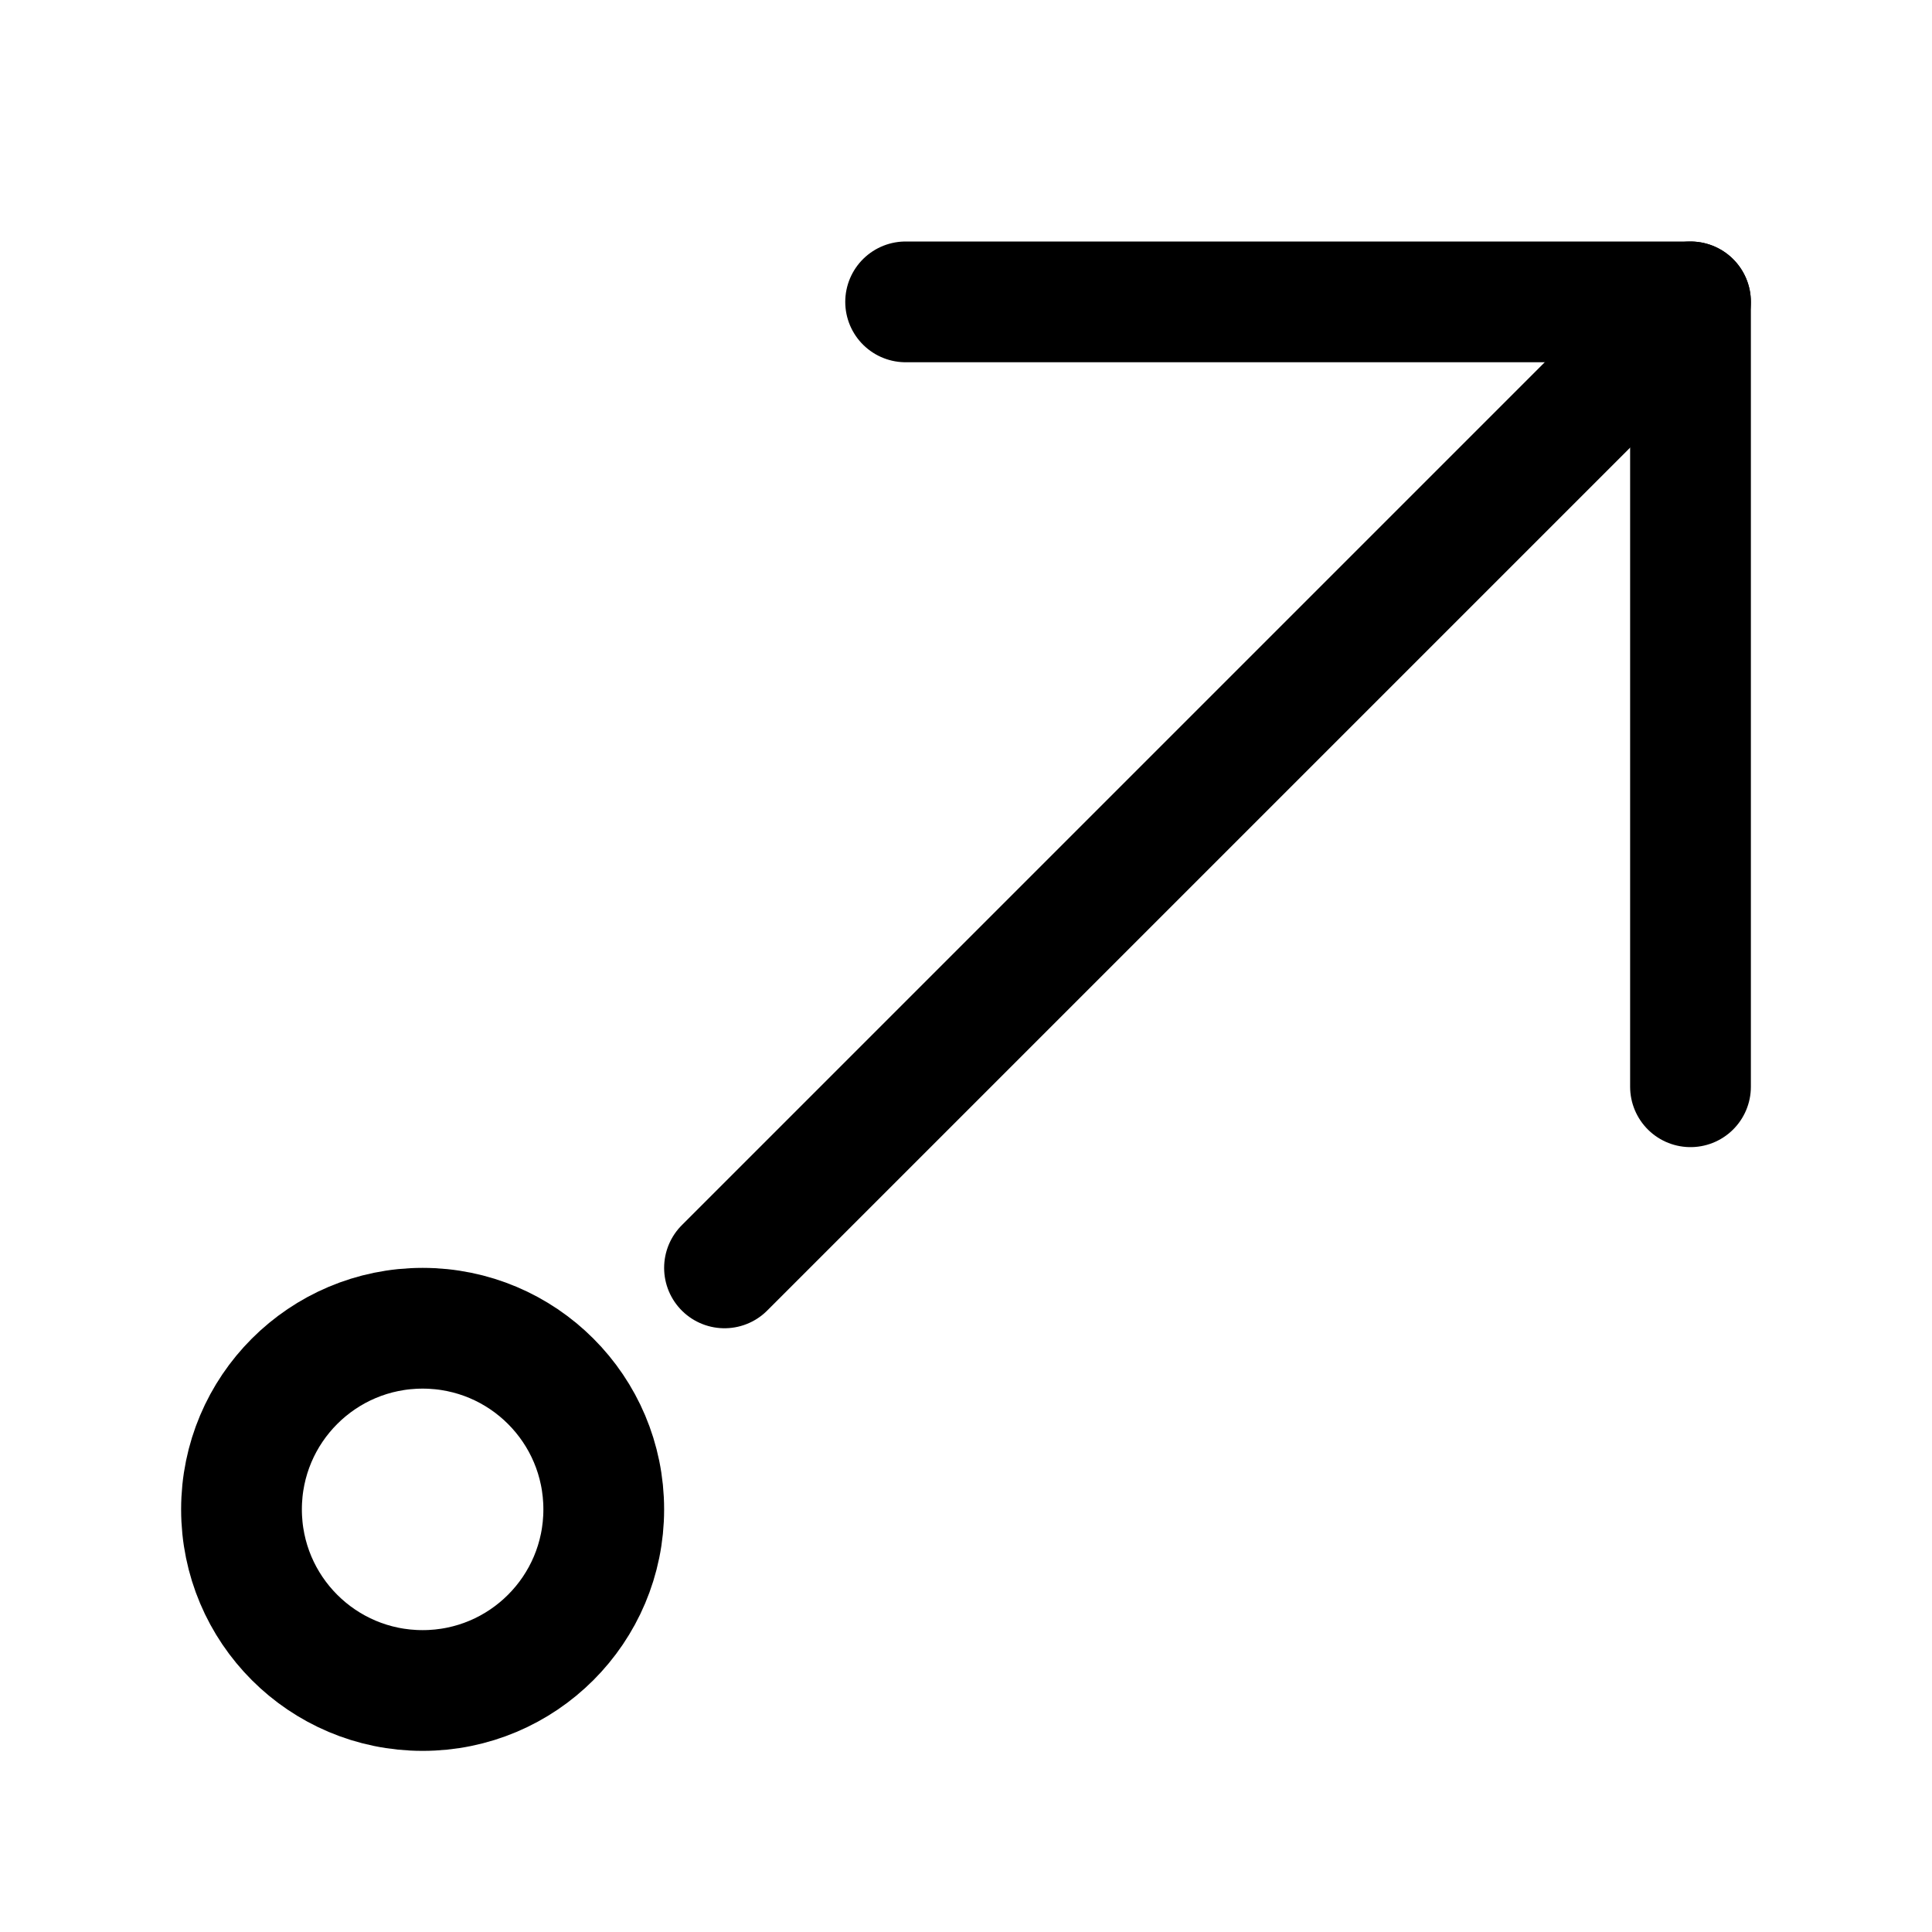
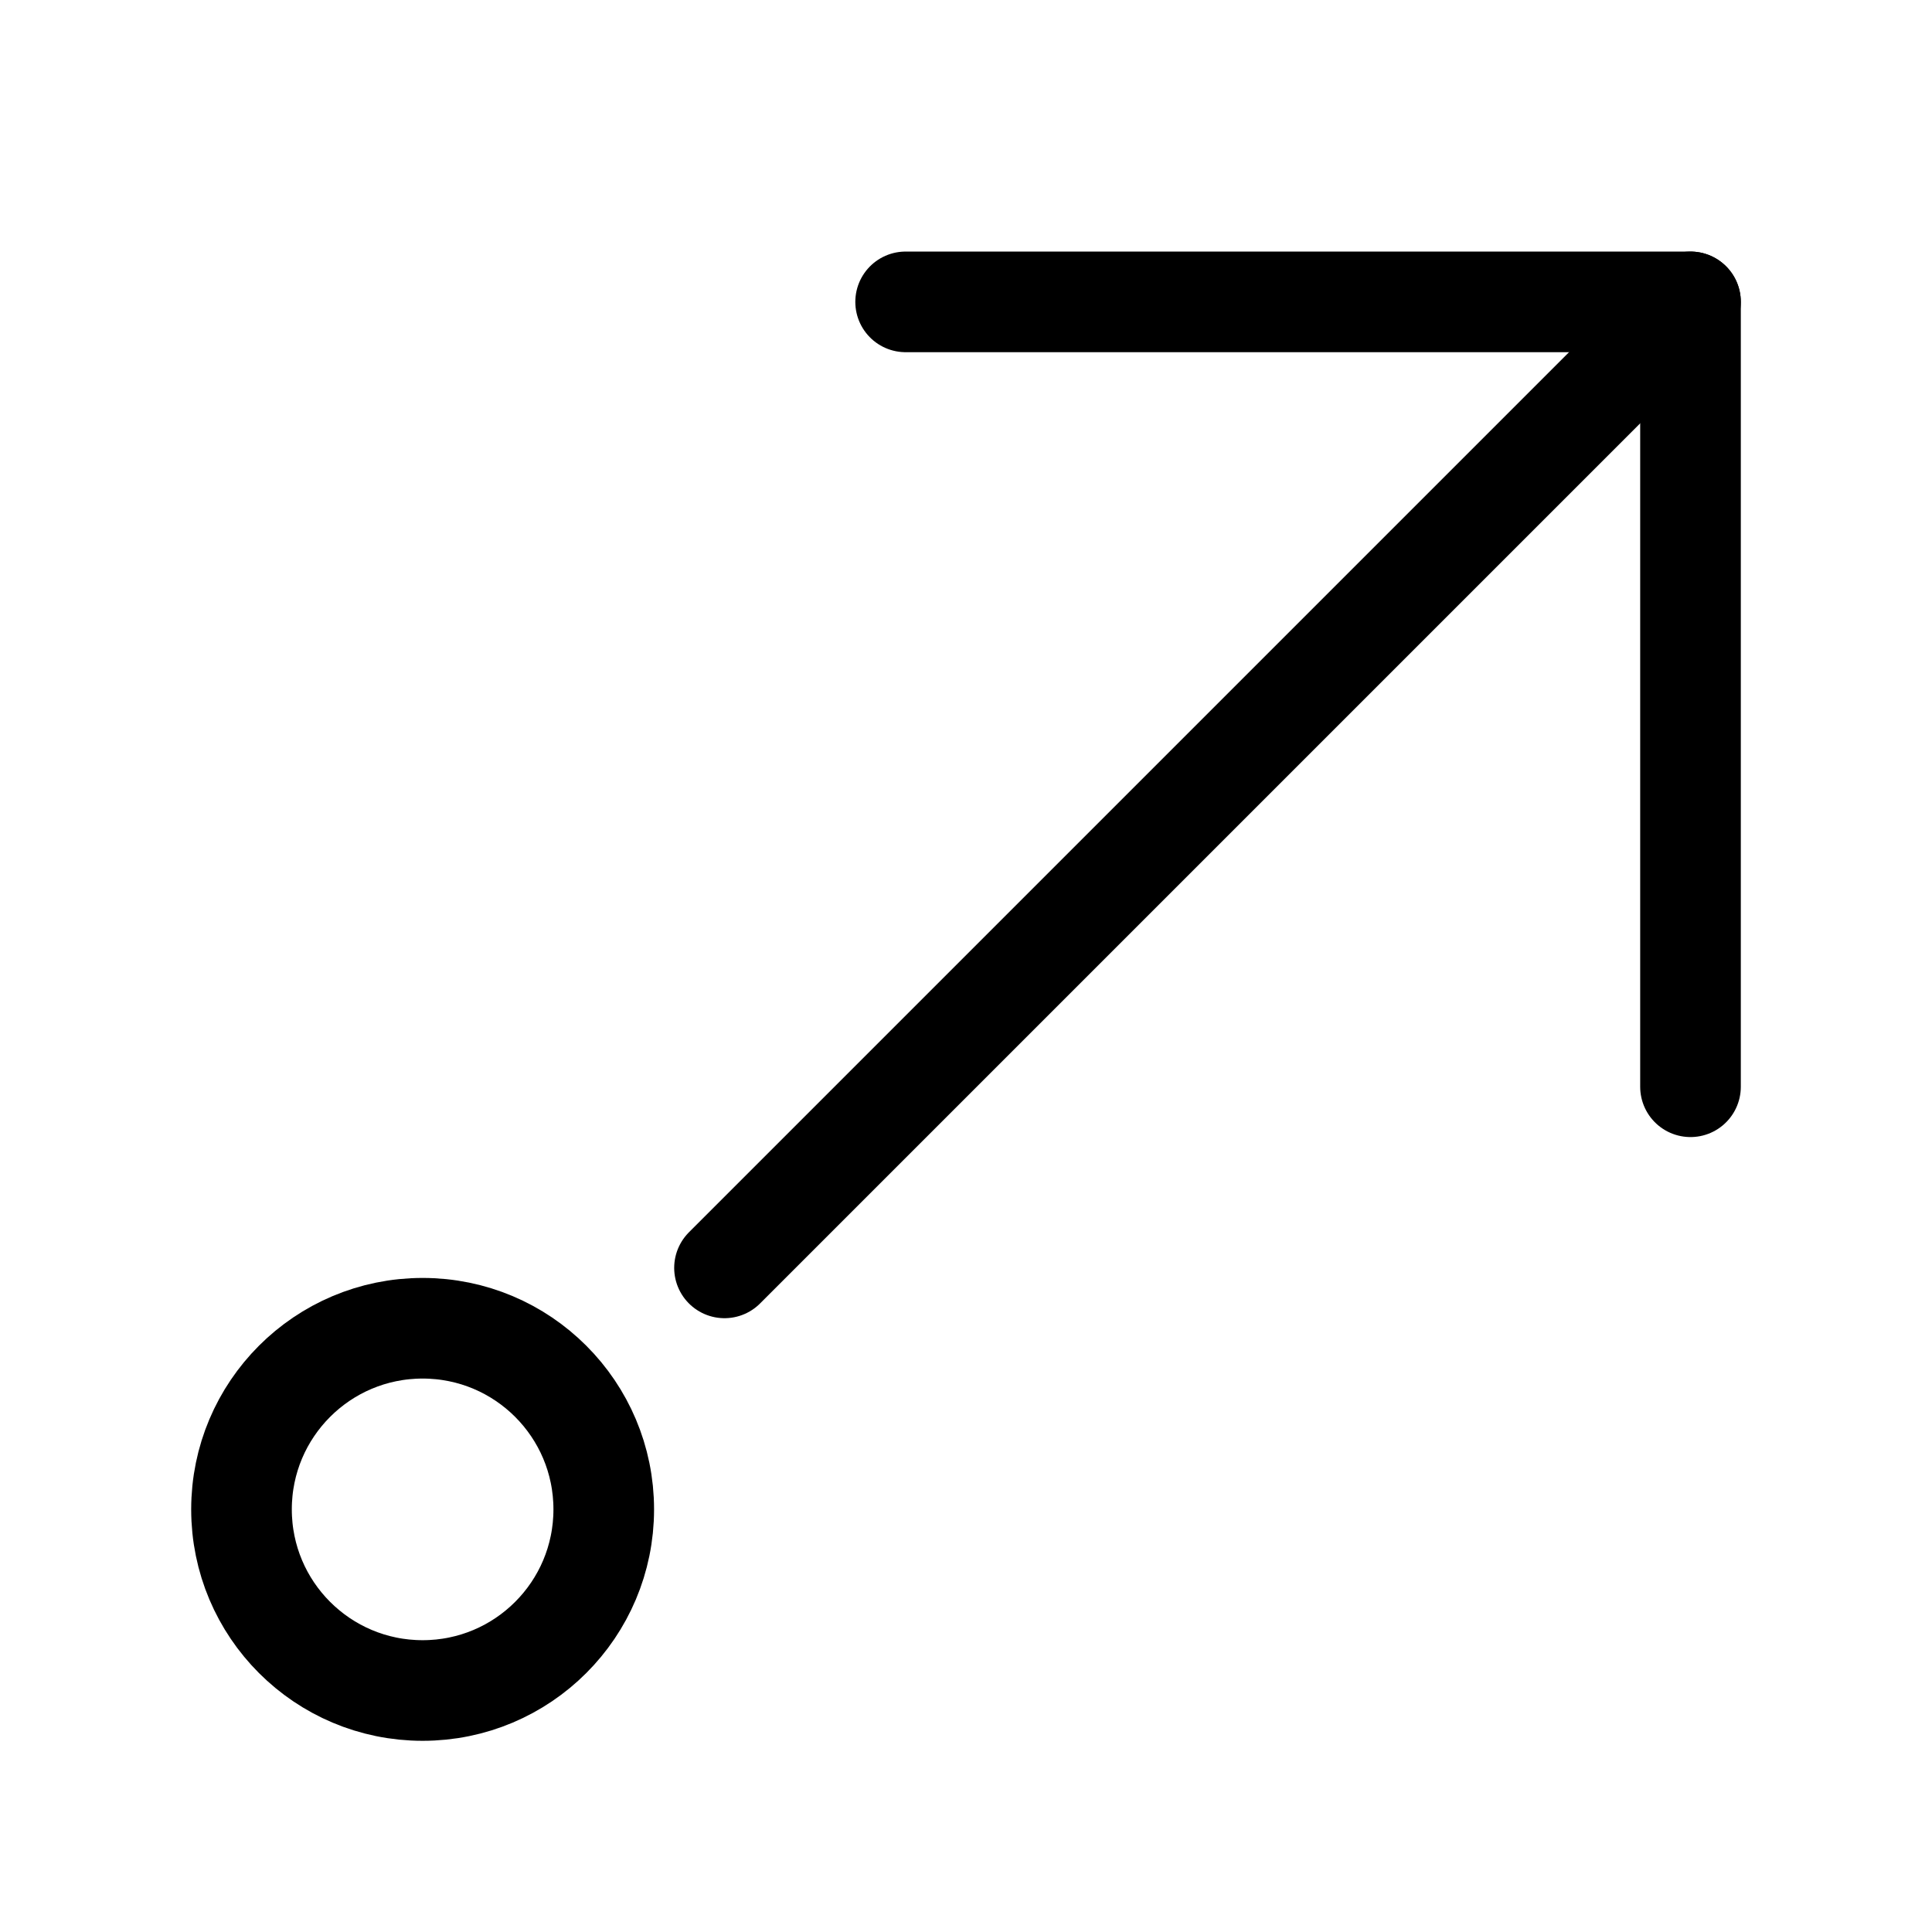
<svg xmlns="http://www.w3.org/2000/svg" width="24" height="24" viewBox="0 0 24 24" fill="none">
-   <path d="M9 15.75L21 3.75" stroke="black" stroke-width="1.5" stroke-linecap="round" stroke-linejoin="round" />
-   <path d="M11.25 3.75H21V13.5" stroke="black" stroke-width="1.5" stroke-linecap="round" stroke-linejoin="round" />
-   <path d="M5.25 21C6.493 21 7.5 19.993 7.5 18.75C7.5 17.507 6.493 16.5 5.25 16.5C4.007 16.5 3 17.507 3 18.75C3 19.993 4.007 21 5.25 21Z" stroke="black" stroke-width="1.5" stroke-linecap="round" stroke-linejoin="round" />
+   <path d="M9 15.75L21 3.75" stroke="black" stroke-width="1.25" stroke-linecap="round" stroke-linejoin="round" />
+   <path d="M11.25 3.75H21V13.5" stroke="black" stroke-width="1.25" stroke-linecap="round" stroke-linejoin="round" />
+   <path d="M5.25 21C6.493 21 7.5 19.993 7.5 18.75C7.5 17.507 6.493 16.5 5.25 16.5C4.007 16.5 3 17.507 3 18.75C3 19.993 4.007 21 5.25 21Z" stroke="black" stroke-width="1.25" stroke-linecap="round" stroke-linejoin="round" />
</svg>
